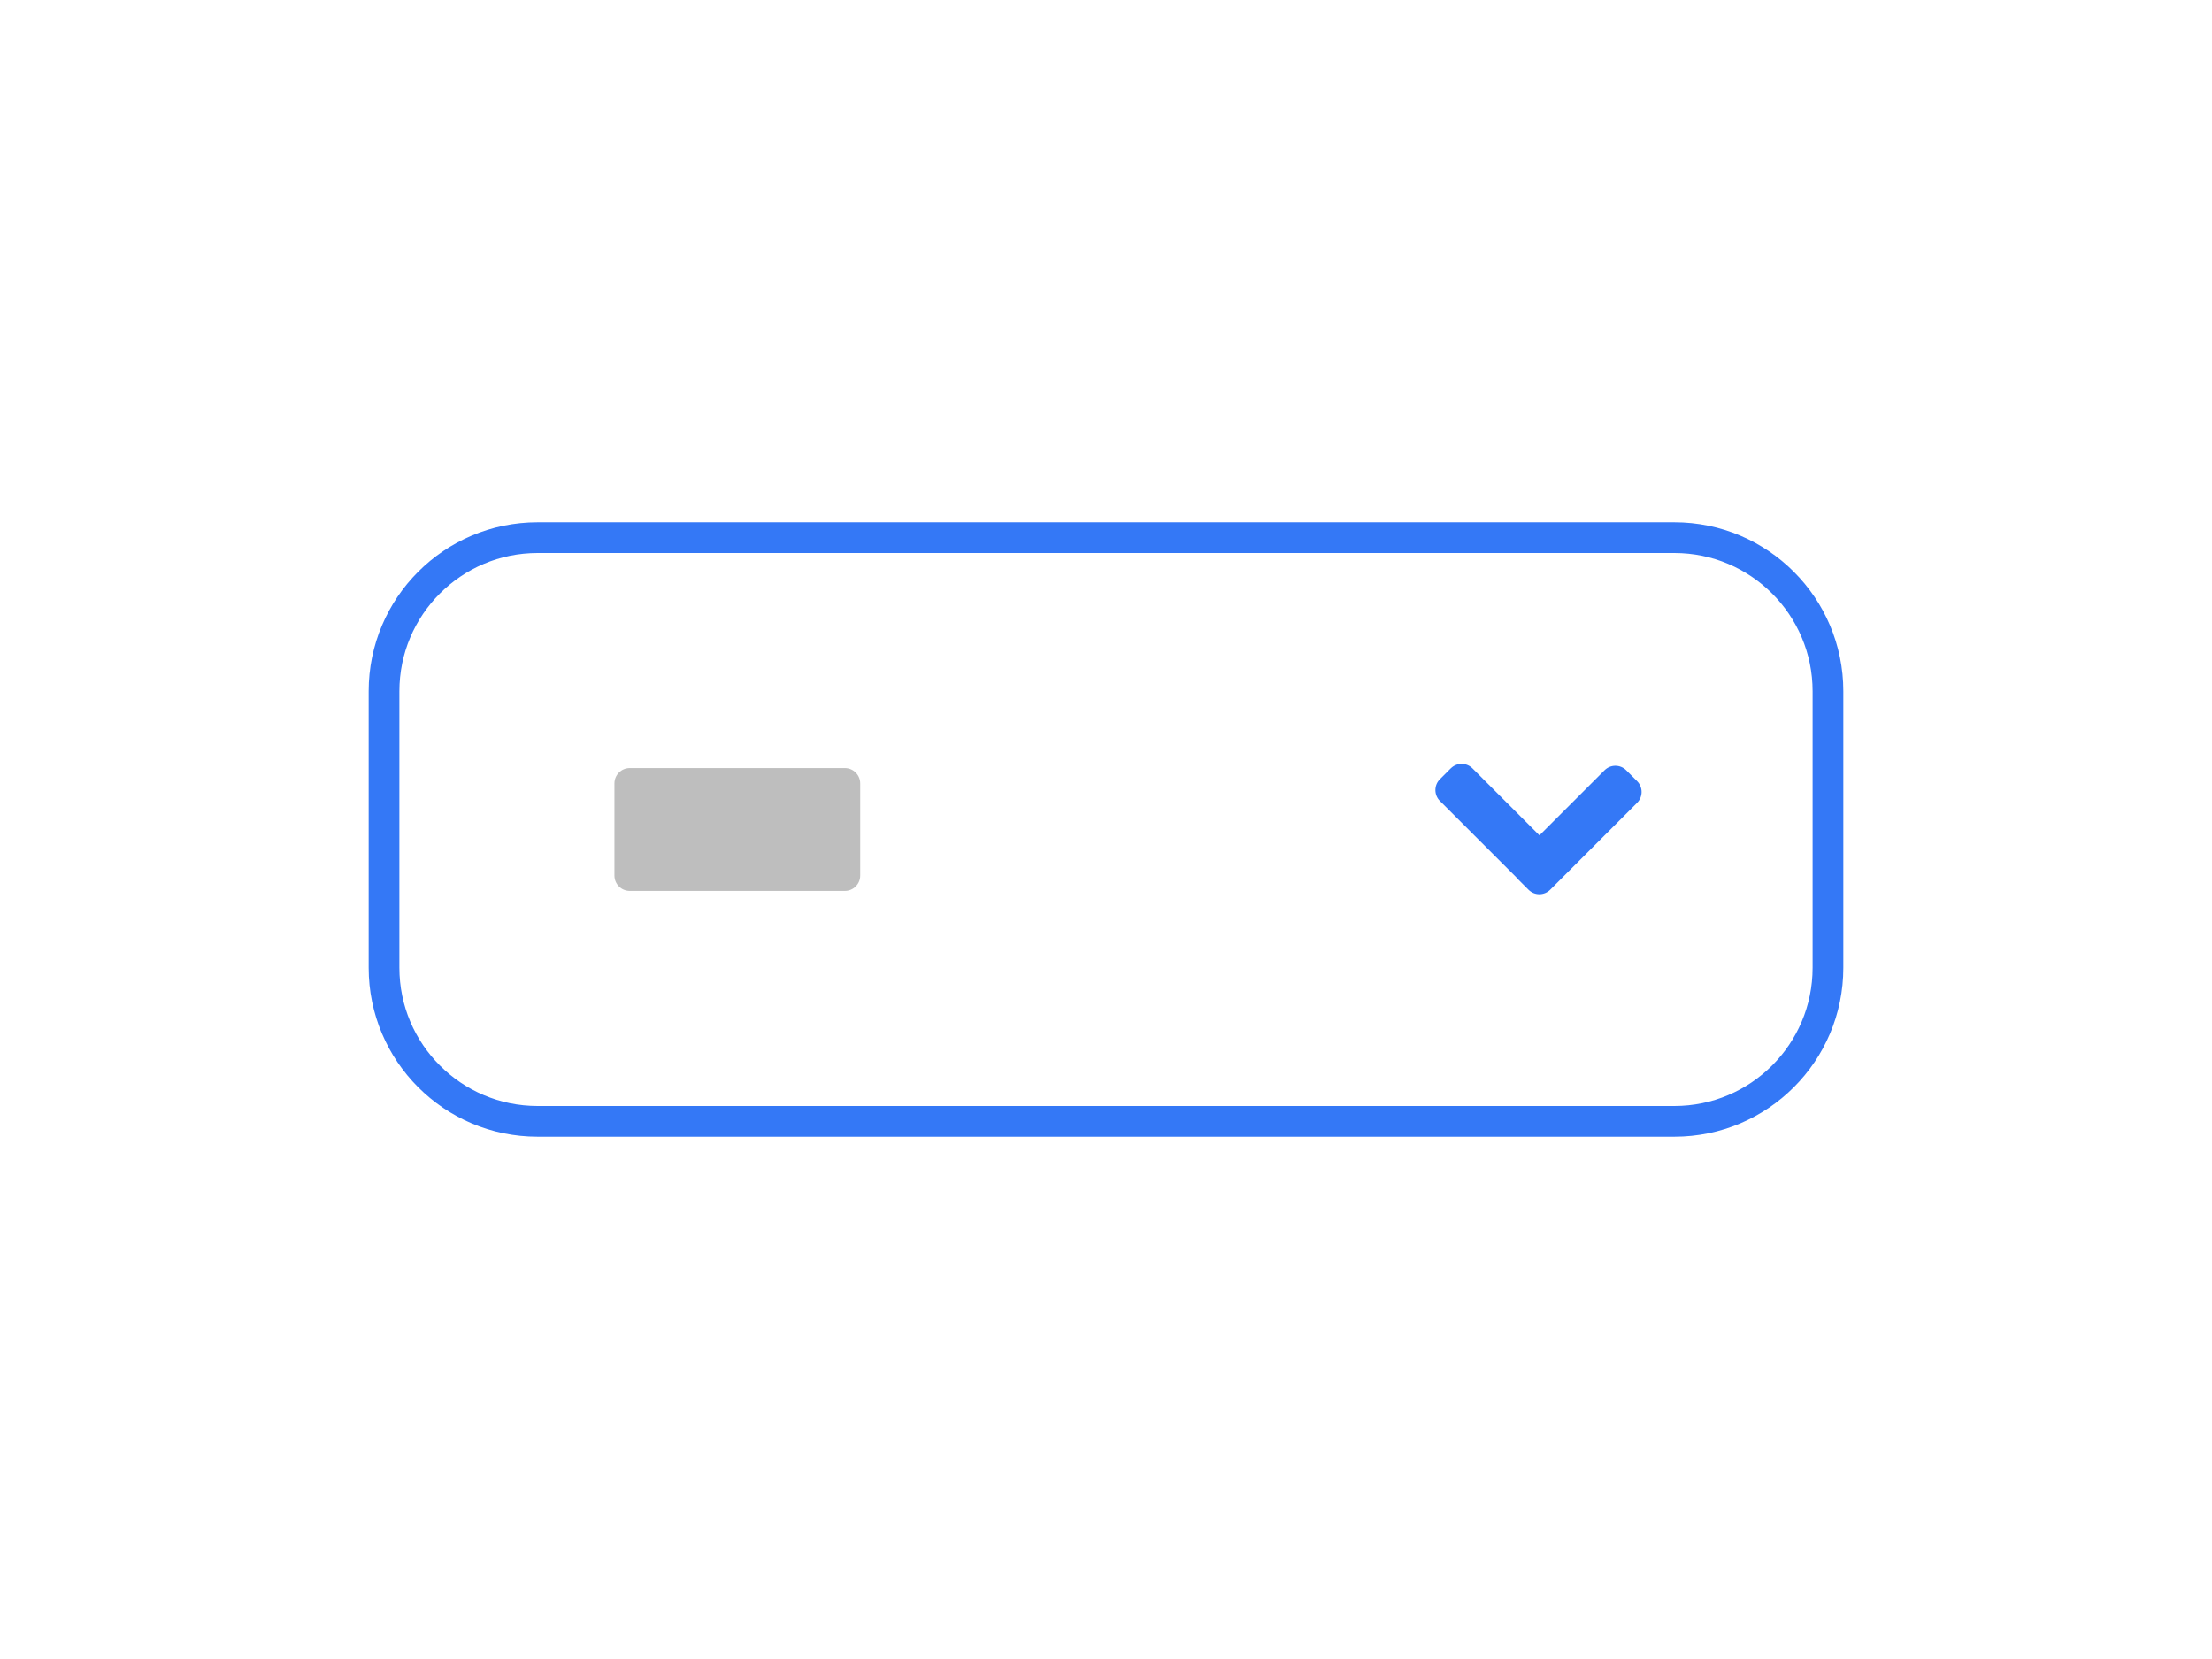
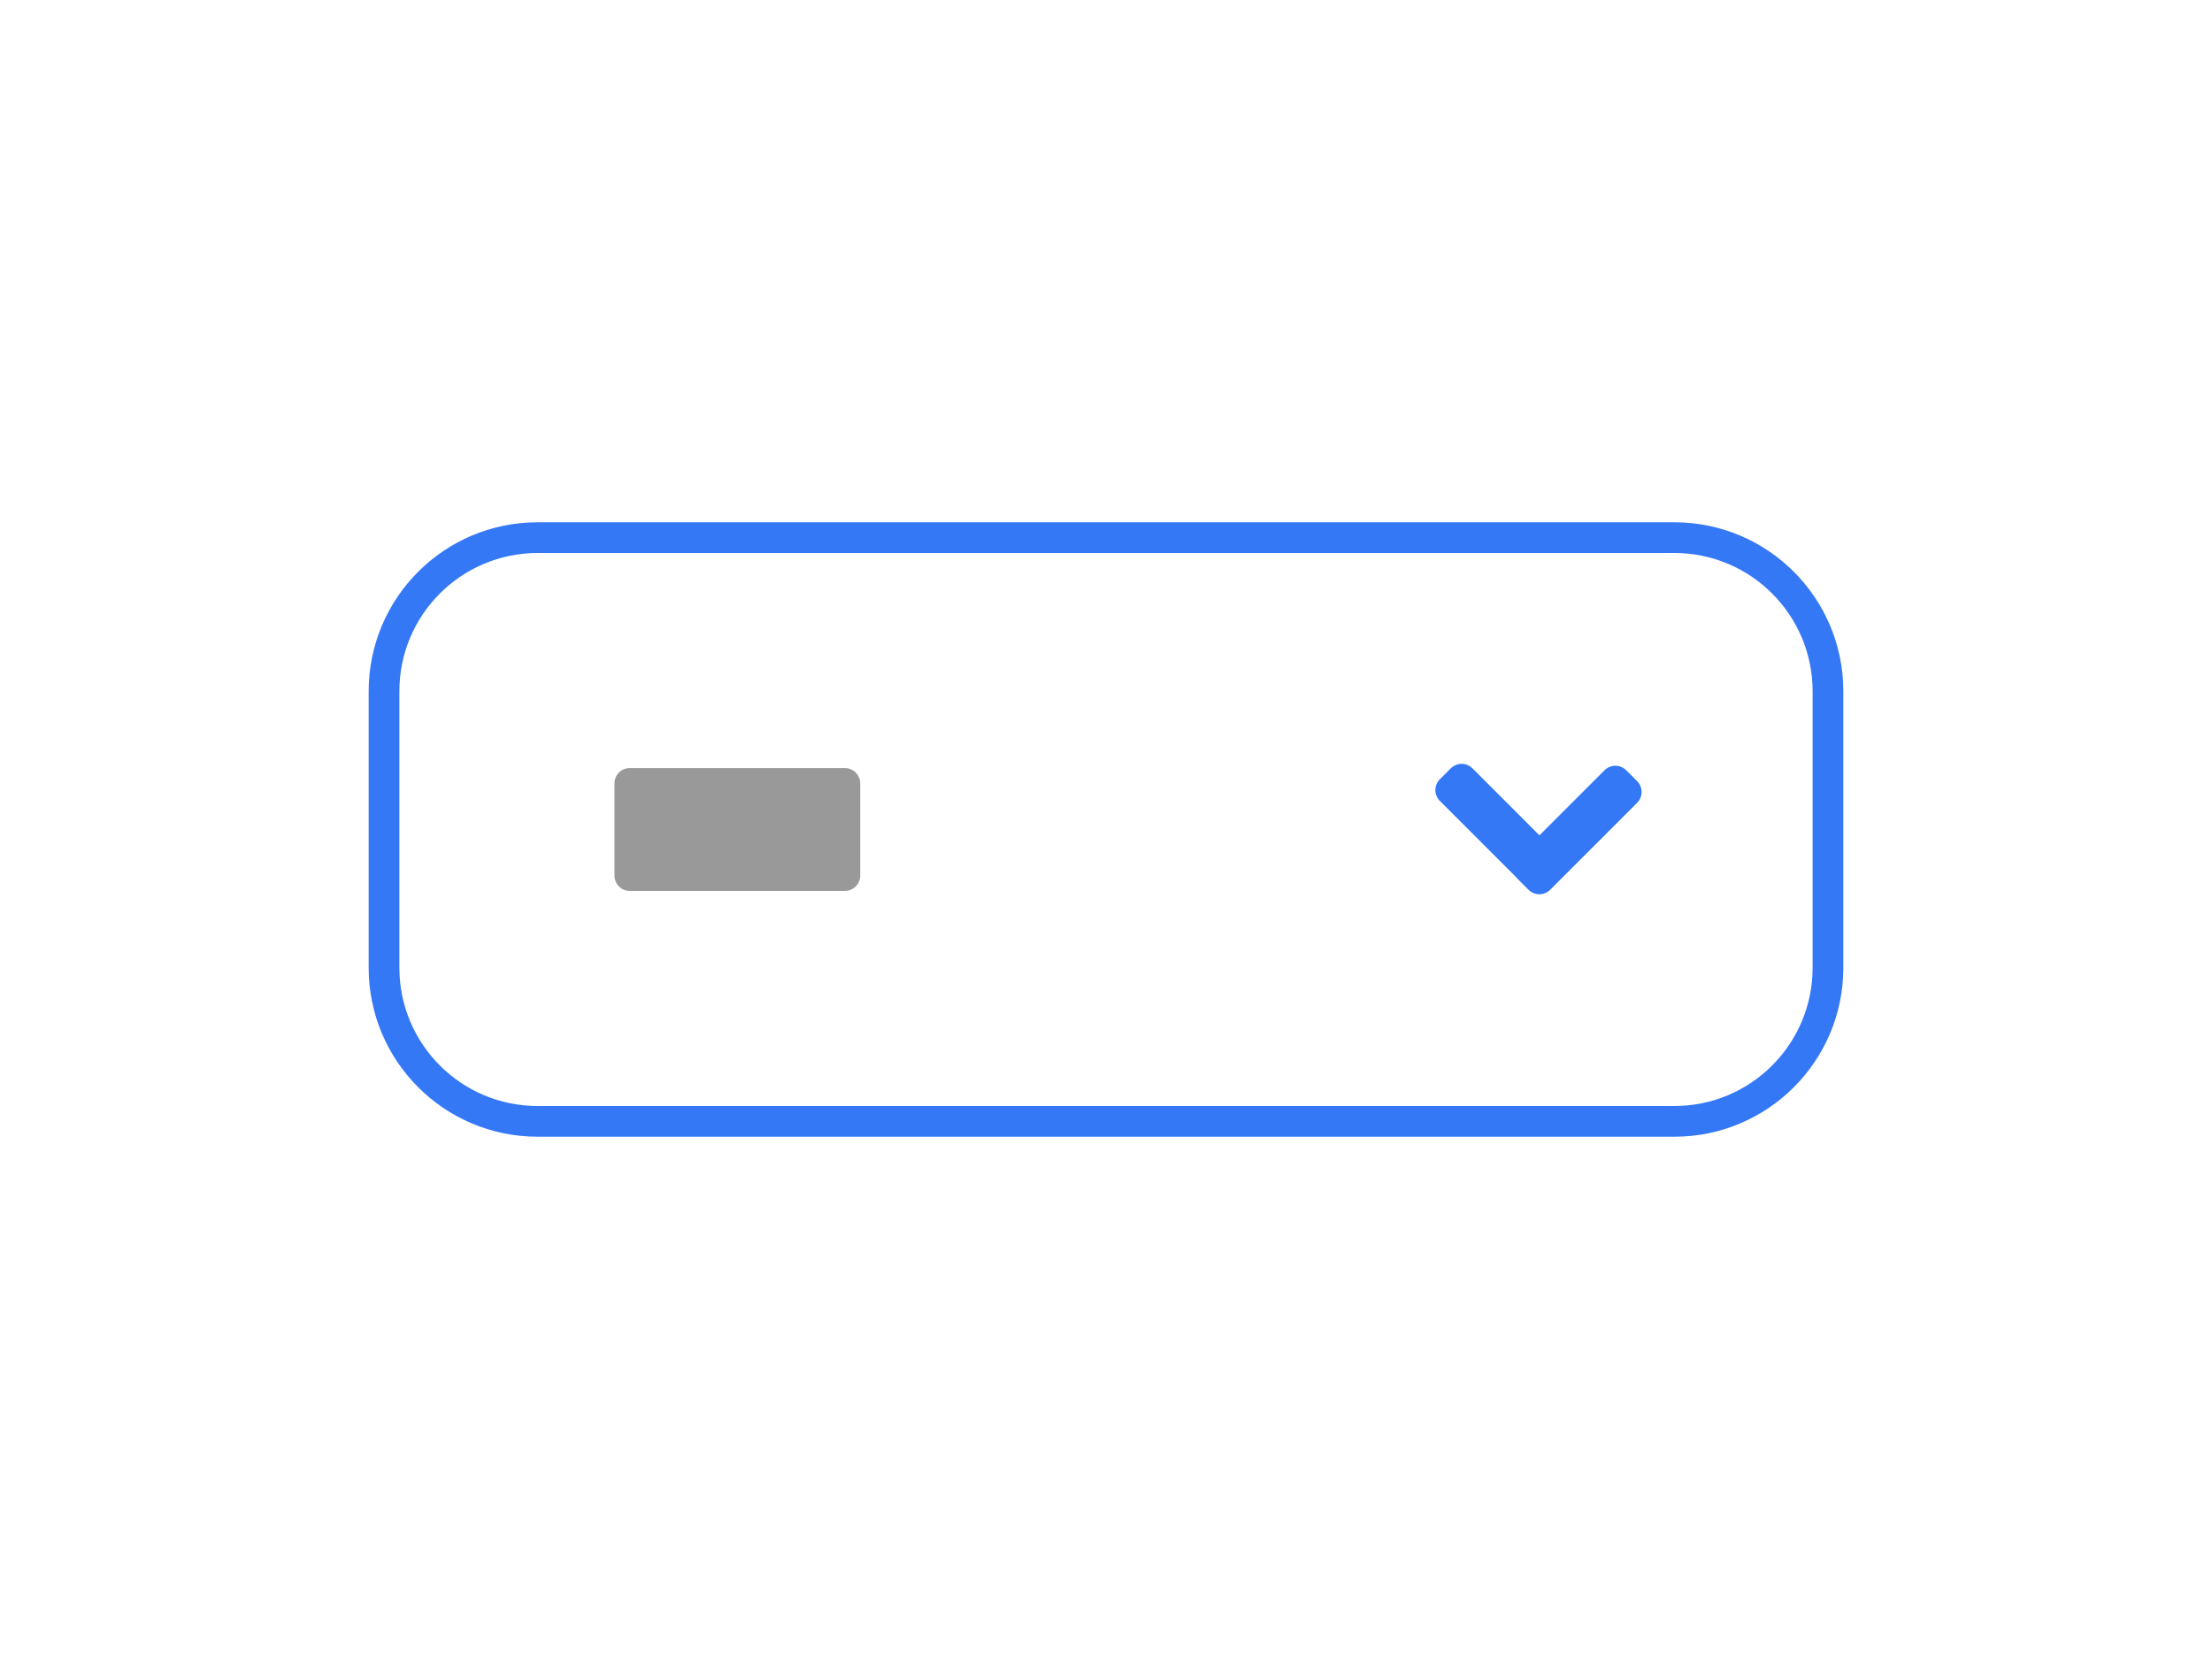
<svg xmlns="http://www.w3.org/2000/svg" width="72" height="54" viewBox="0 0 72 54" fill="none">
  <rect x="12.5" y="17.5" width="47" height="19" rx="5" stroke="#3478f6" />
-   <rect x="20" y="25" width="8" height="4" rx="0.5" fill="#bebebe" />
+   <rect x="20" y="25" width="8" height="4" rx="0.5" fill="#999" />
  <path d="M47.222 25.01a.5.5 0 0 1 .707 0l2.18 2.18 2.118-2.118a.5.5 0 0 1 .707 0l.353.353a.5.5 0 0 1 0 .707l-2.828 2.829a.5.5 0 0 1-.707 0l-.354-.354a.506.506 0 0 1-.048-.055l-2.482-2.482a.5.5 0 0 1 0-.707l.354-.354z" fill="#3478f6" />
</svg>
